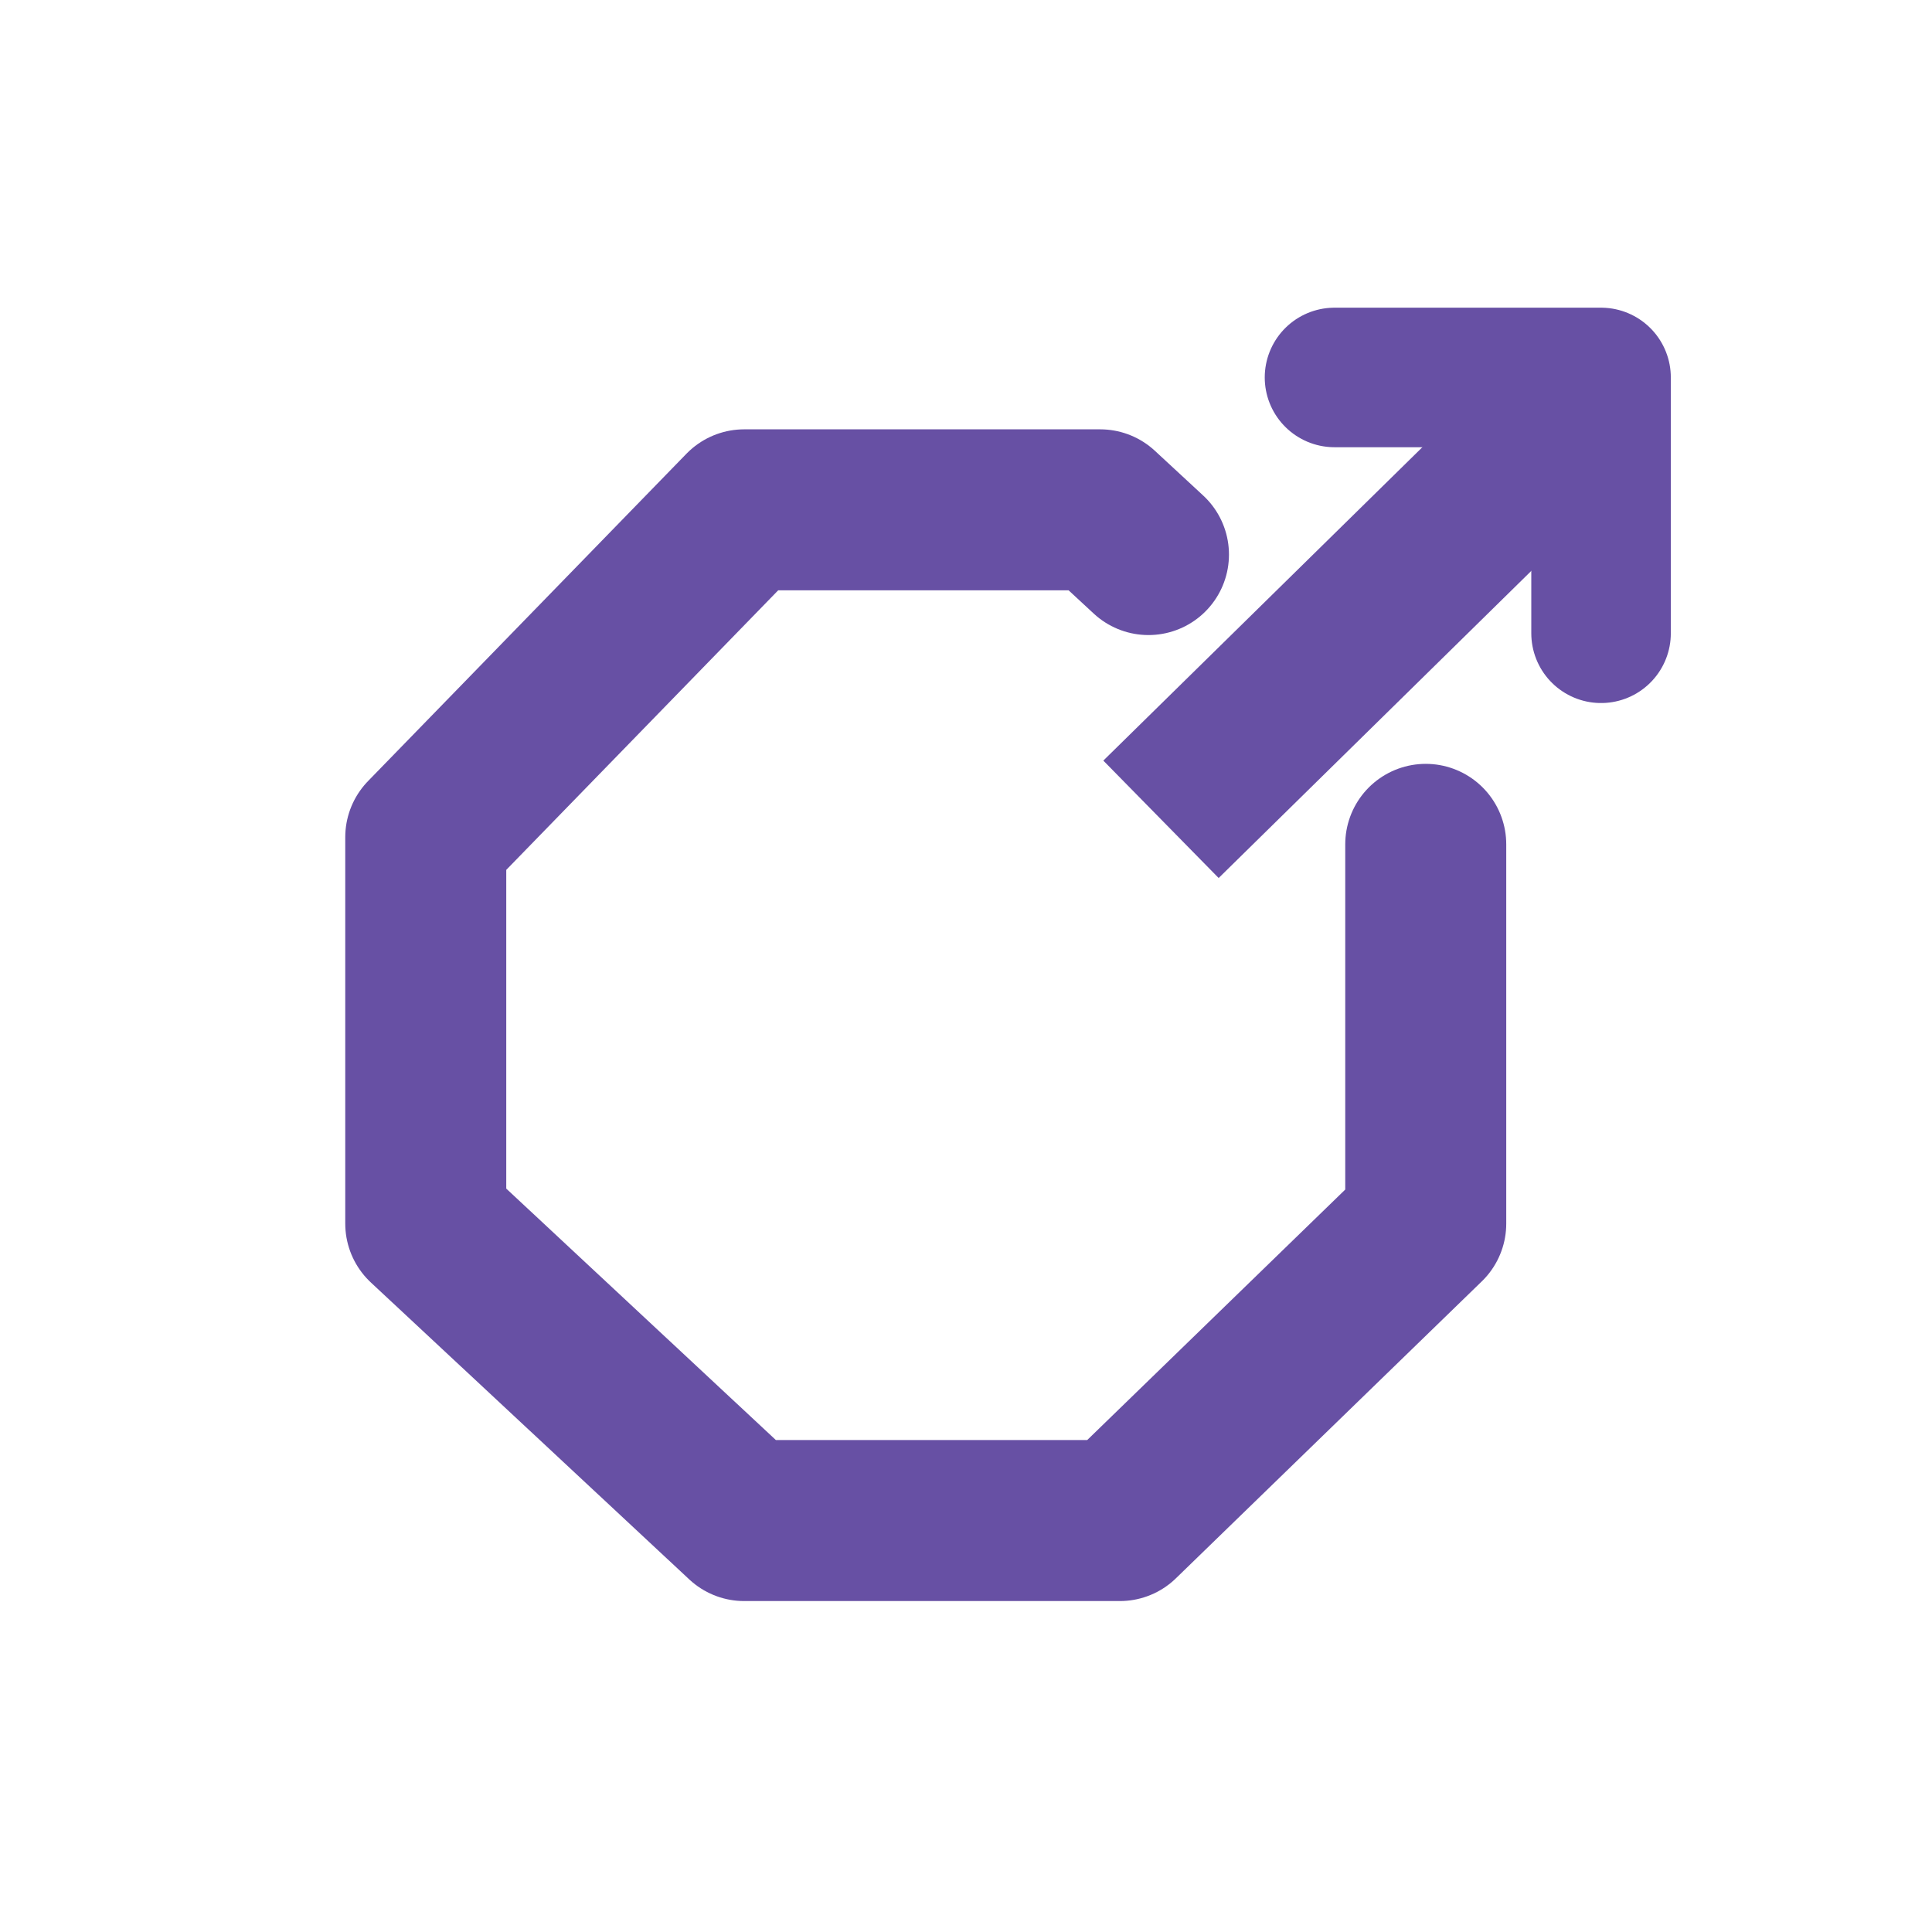
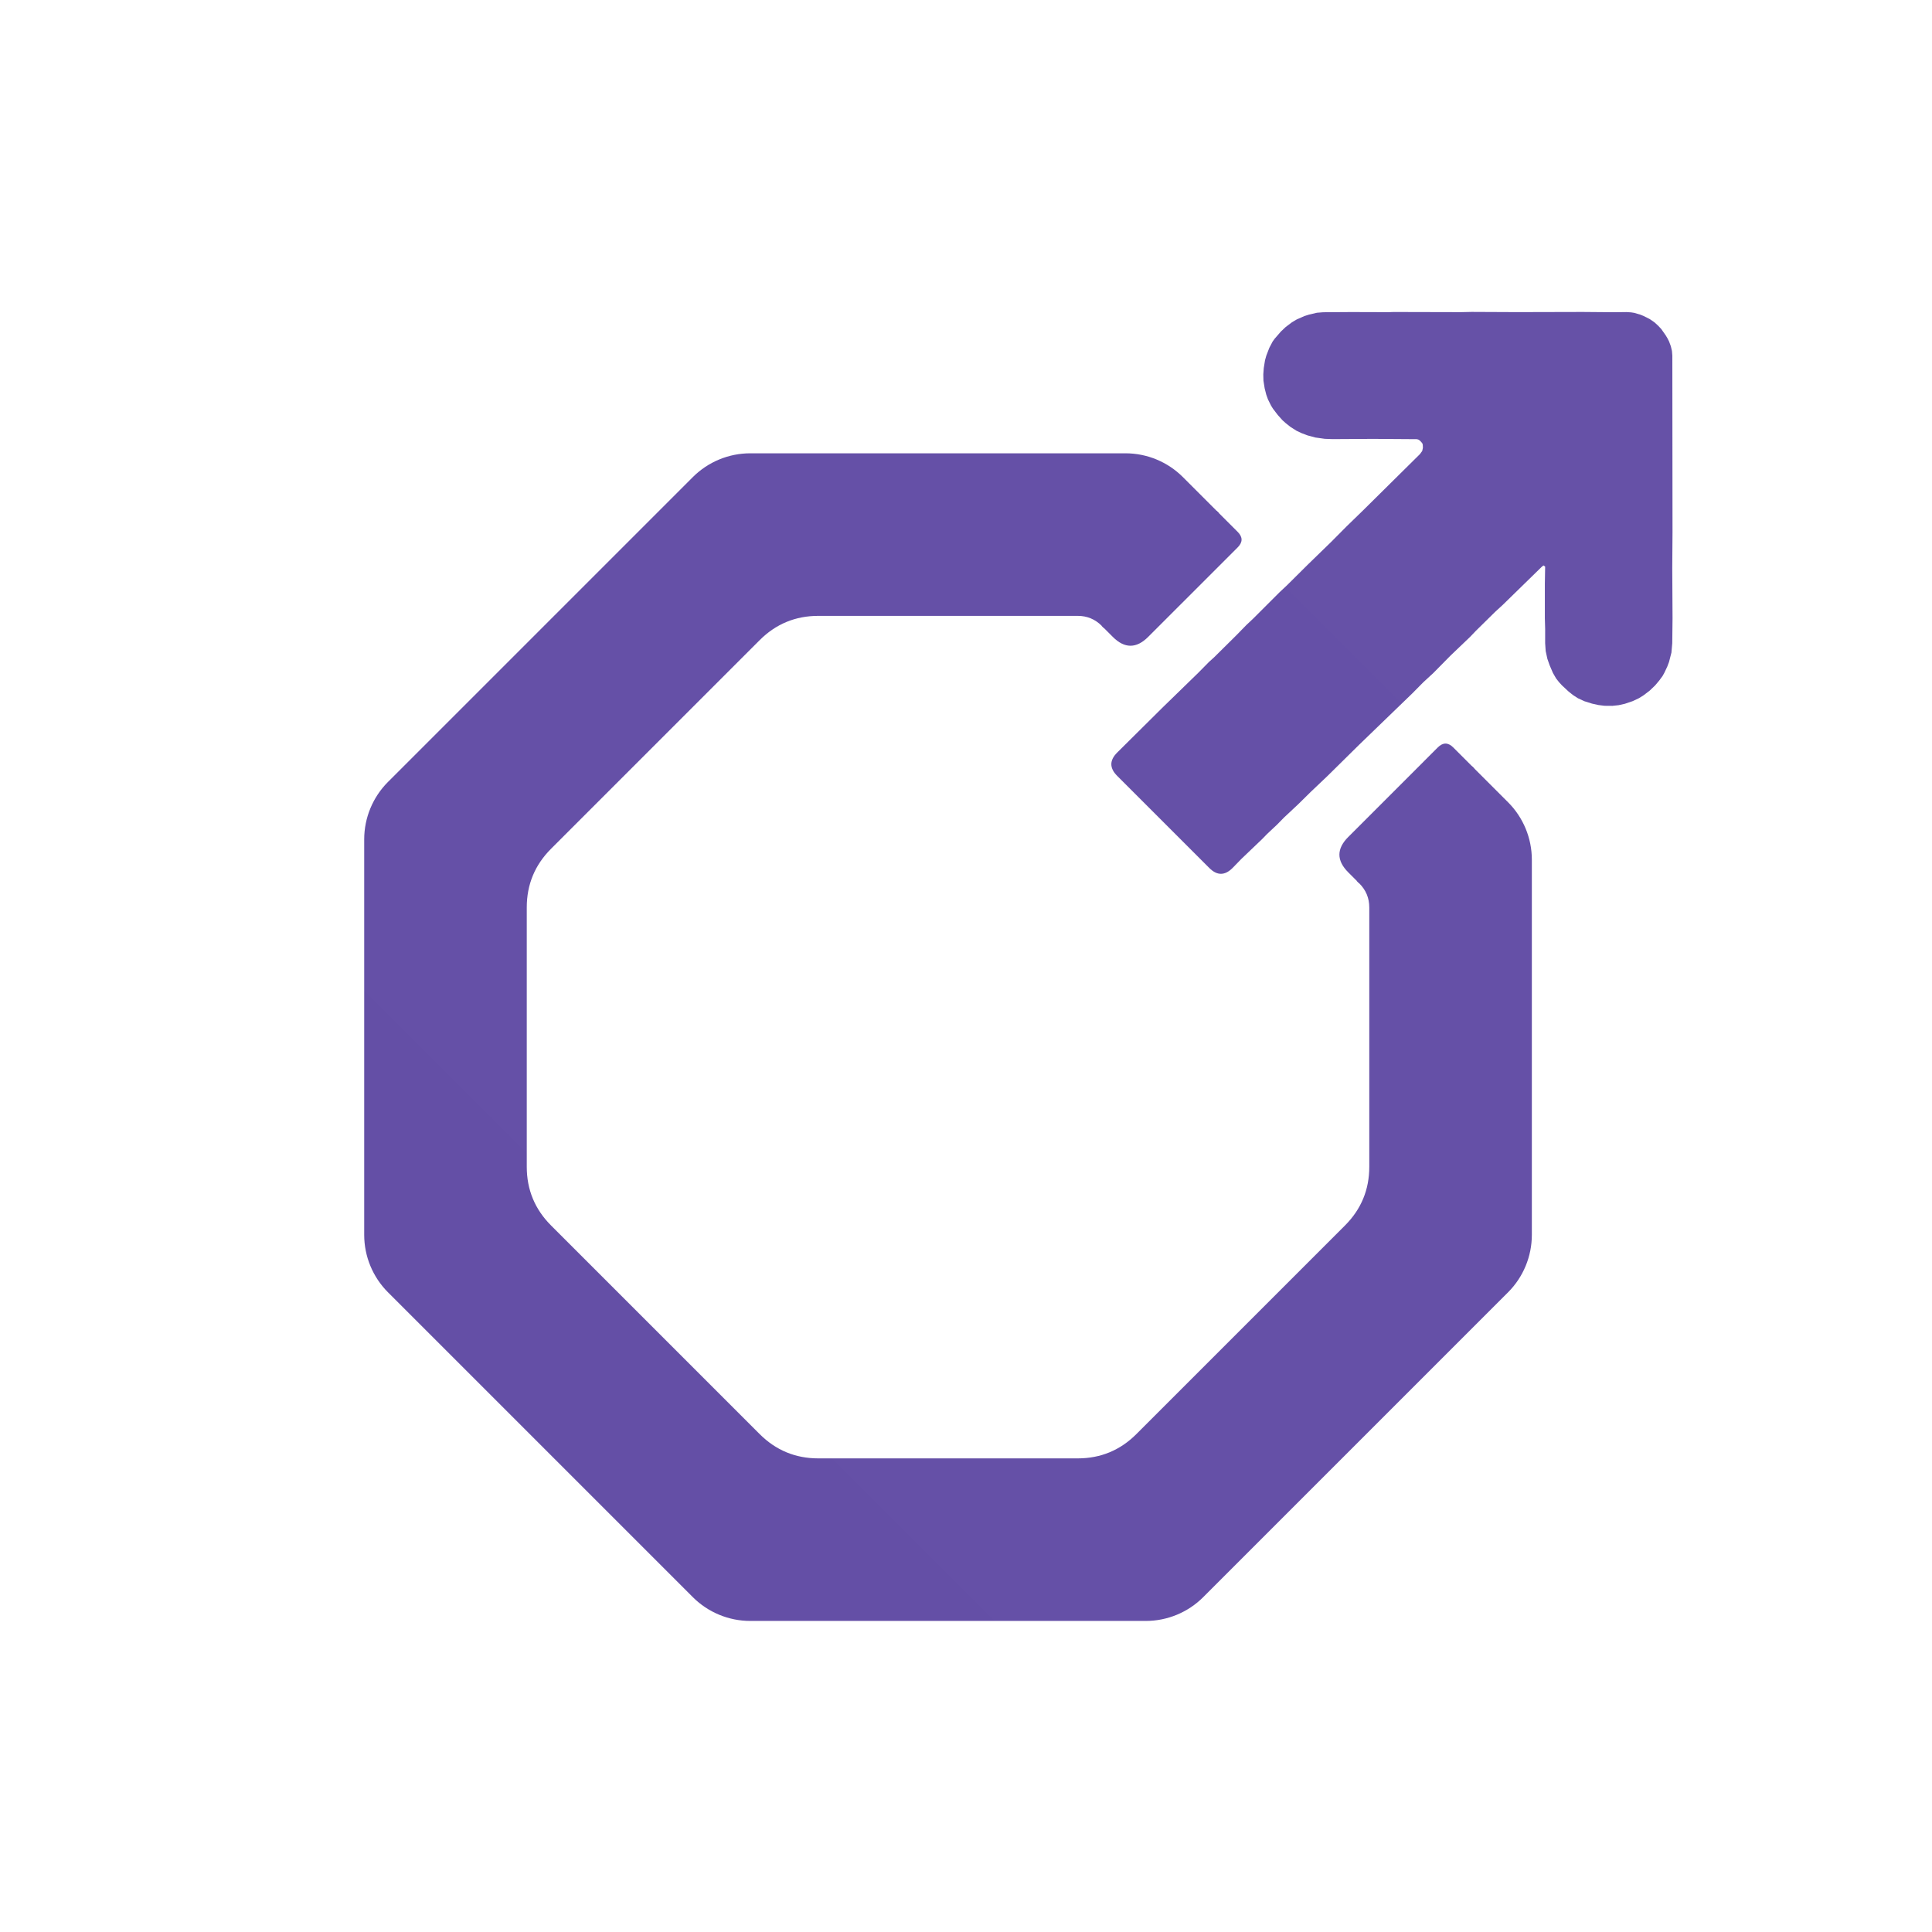
- <svg xmlns="http://www.w3.org/2000/svg" viewBox="0 0 108 108" fill="none">
-   <path d="M64.2 31L61.5 28.5H41.6L23.8 46.8V68.4L41.6 85H62.6L79.7 68.4V47.2" stroke="#6750A4" stroke-width="9" stroke-linecap="round" stroke-linejoin="round" />
-   <path d="M64.9 45.8L87.5 23.6" stroke="#6750A4" stroke-width="9.2" stroke-linecap="butt" />
-   <path d="M74.6 21.1H89.5V35.4" stroke="#6750A4" stroke-width="7.8" stroke-linecap="round" stroke-linejoin="round" />
+ <svg xmlns="http://www.w3.org/2000/svg" width="1236" height="1236" viewBox="0 0 1236 1236" role="img" aria-labelledby="title desc">
+   <defs>
+     <linearGradient id="purple" gradientUnits="userSpaceOnUse" x1="223" y1="1047" x2="1070" y2="200">
+       <stop offset="0" stop-color="#644FA6" />
+       <stop offset="0.5" stop-color="#6550A7" />
+       <stop offset="1" stop-color="#6651A7" />
+     </linearGradient>
+   </defs>
+   <path fill="url(#purple)" d="M 480,290            A 52.005,52.005 0 0 0 443.23,305.23            L 248.23,500.23            A 52.005,52.005 0 0 0 233,537            V 790            A 52.005,52.005 0 0 0 248.23,826.77            L 443.23,1021.77            A 52.005,52.005 0 0 0 480,1037            H 733            A 52.005,52.005 0 0 0 769.77,1021.77            L 964.77,826.77            A 52.005,52.005 0 0 0 980,790            V 550            A 52.005,52.005 0 0 0 964.77,513.23            L 941.74,490.201            L 868.201,563.74             L 869.636,565.175            Q 876,571.539 876,580.539            L 876,746.461            Q 876,768.461 860.444,784.017            L 727.017,917.444            Q 711.461,933 689.461,933            L 523.539,933            Q 501.539,933 485.983,917.444            L 352.556,784.017            Q 337,768.461 337,746.461            L 337,580.539            Q 337,558.539 352.556,542.983            L 485.983,409.556            Q 501.539,394 523.539,394            L 689.461,394            Q 698.461,394 704.825,400.364             L 706.26,401.799            L 779.799,328.26            L 756.77,305.23            A 52.005,52.005 0 0 0 720,290            Z" />
+   <g transform="translate(760 382) rotate(45)" fill="url(#purple)">
+     <path d="M -26,-52              L -7,-52              Q 0,-52 0,-45              L 0,36              Q 0,52 -16,52              L -26,52 Z" />
+   </g>
+   <g transform="matrix(0 -1 -1 0 1270 1270)">
+     <g transform="translate(760 382) rotate(45)" fill="url(#purple)">
+       <path d="M -26,-52                L -7,-52                Q 0,-52 0,-45                L 0,36                Q 0,52 -16,52                L -26,52 Z" />
+     </g>
+   </g>
+   <path fill="url(#purple)" d="M 788.513,555.309            Q 781.088,562.734 773.664,555.309            L 714.691,496.336            Q 707.266,488.912 714.691,481.487            L 743.50,452.90            L 766.50,430.52            L 773.50,423.43            L 776.74,420.50            L 790.88,406.50            L 797.50,399.72            L 801.50,395.97            L 818.50,378.99            L 823.50,374.29            L 836.50,361.38            L 851.50,346.80            L 861.50,336.74            L 872.04,326.50            L 908.42,290.50            L 909.87,288.50            L 910.30,286.50            L 910.22,284.50            L 909.87,283.50            L 908.50,281.98            L 907.50,281.27            L 906.50,280.97            L 878.50,280.78            L 852.50,280.93            L 847.50,280.74            L 841.50,279.90            L 836.50,278.55            L 832.50,277.03            L 829.50,275.61            L 825.50,273.06            L 822.50,270.68            L 820.50,268.88            L 817.46,265.50            L 814.41,261.50            L 813.16,259.50            L 811.18,255.50            L 810.10,252.50            L 809.08,248.50            L 808.29,243.50            L 808.20,239.50            L 808.49,235.50            L 809.29,230.50            L 810.13,227.50            L 812.06,222.50            L 814.17,218.50            L 815.50,216.66            L 819.50,212.05            L 822.50,209.22            L 826.50,206.20            L 829.50,204.41            L 834.50,202.20            L 837.50,201.25            L 842.50,200.08            L 846.50,199.76            L 864.50,199.64            L 888.50,199.71            L 891.50,199.60            L 934.50,199.70            L 941.50,199.55            L 970.50,199.68            L 1012.50,199.58            L 1032.50,199.75            L 1040.50,199.65            L 1043.50,199.84            L 1045.50,200.15            L 1049.50,201.33            L 1051.50,202.15            L 1055.50,204.17            L 1058.50,206.26            L 1060.94,208.50            L 1062.80,210.50            L 1065.61,214.50            L 1066.81,216.50            L 1067.81,218.50            L 1068.92,221.50            L 1069.63,224.50            L 1069.88,227.50            L 1069.99,340.50            L 1069.83,363.50            L 1070.01,395.50            L 1069.83,411.50            L 1069.30,417.50            L 1067.76,423.50            L 1066.62,426.50            L 1064.73,430.50            L 1063.61,432.50            L 1061.50,435.37            L 1058.86,438.50            L 1055.50,441.73            L 1051.50,444.80            L 1048.50,446.67            L 1044.50,448.56            L 1039.50,450.25            L 1035.50,451.14            L 1031.50,451.57            L 1026.50,451.53            L 1022.50,451.03            L 1018.50,450.14            L 1013.50,448.57            L 1009.50,446.71            L 1006.50,444.78            L 1003.60,442.50            L 999.30,438.50            L 997.45,436.50            L 995.50,434.01            L 993.48,430.50            L 991.34,425.50            L 989.94,421.50            L 988.85,416.50            L 988.51,411.50            L 988.52,402.50            L 988.32,395.50            L 988.32,373.50            L 988.51,362.50            L 987.50,361.74            L 986.50,362.46            L 961.50,386.87            L 956.46,391.50            L 944.27,403.50            L 940.50,407.44            L 927.89,419.50            L 917.04,430.50            L 910.50,436.54            L 903.50,443.62            L 869.50,476.47            L 849.20,496.50            L 838.67,506.50            L 830.50,514.55            L 821.50,522.97            L 817.06,527.50            L 810.67,533.50            L 807.50,536.76            L 794.16,549.50            L 788.513,555.309 Z" />
</svg>
